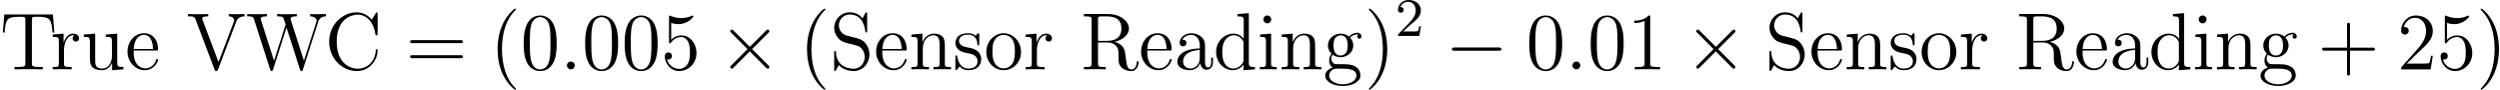
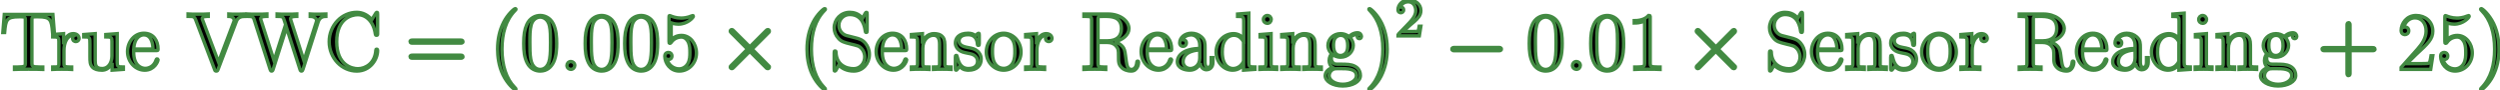
<svg xmlns="http://www.w3.org/2000/svg" xmlns:xlink="http://www.w3.org/1999/xlink" height="16.546pt" version="1.1" viewBox="59.83 102.398 461.123 16.546" width="461.123pt">
  <defs>
-     <path d="M3.885 2.905C3.885 2.869 3.885 2.845 3.682 2.642C2.487 1.435 1.817 -0.538 1.817 -2.977C1.817 -5.296 2.379 -7.293 3.766 -8.703C3.885 -8.811 3.885 -8.835 3.885 -8.871C3.885 -8.942 3.826 -8.966 3.778 -8.966C3.622 -8.966 2.642 -8.106 2.056 -6.934C1.447 -5.727 1.172 -4.447 1.172 -2.977C1.172 -1.913 1.339 -0.49 1.961 0.789C2.666 2.224 3.646 3.001 3.778 3.001C3.826 3.001 3.885 2.977 3.885 2.905Z" id="g3-40" />
-     <path d="M3.371 -2.977C3.371 -3.885 3.252 -5.368 2.582 -6.755C1.877 -8.189 0.897 -8.966 0.765 -8.966C0.717 -8.966 0.658 -8.942 0.658 -8.871C0.658 -8.835 0.658 -8.811 0.861 -8.608C2.056 -7.4 2.726 -5.428 2.726 -2.989C2.726 -0.669 2.164 1.327 0.777 2.738C0.658 2.845 0.658 2.869 0.658 2.905C0.658 2.977 0.717 3.001 0.765 3.001C0.921 3.001 1.901 2.14 2.487 0.968C3.096 -0.251 3.371 -1.542 3.371 -2.977Z" id="g3-41" />
-     <path d="M4.77 -2.762H8.07C8.237 -2.762 8.452 -2.762 8.452 -2.977C8.452 -3.204 8.249 -3.204 8.07 -3.204H4.77V-6.504C4.77 -6.671 4.77 -6.886 4.555 -6.886C4.328 -6.886 4.328 -6.683 4.328 -6.504V-3.204H1.028C0.861 -3.204 0.646 -3.204 0.646 -2.989C0.646 -2.762 0.849 -2.762 1.028 -2.762H4.328V0.538C4.328 0.705 4.328 0.921 4.543 0.921C4.77 0.921 4.77 0.717 4.77 0.538V-2.762Z" id="g3-43" />
-     <path d="M5.356 -3.826C5.356 -4.818 5.296 -5.786 4.866 -6.695C4.376 -7.687 3.515 -7.95 2.929 -7.95C2.236 -7.95 1.387 -7.603 0.944 -6.611C0.61 -5.858 0.49 -5.117 0.49 -3.826C0.49 -2.666 0.574 -1.793 1.004 -0.944C1.47 -0.036 2.295 0.251 2.917 0.251C3.957 0.251 4.555 -0.371 4.902 -1.064C5.332 -1.961 5.356 -3.132 5.356 -3.826ZM2.917 0.012C2.534 0.012 1.757 -0.203 1.53 -1.506C1.399 -2.224 1.399 -3.132 1.399 -3.969C1.399 -4.949 1.399 -5.834 1.59 -6.539C1.793 -7.34 2.403 -7.711 2.917 -7.711C3.371 -7.711 4.065 -7.436 4.292 -6.408C4.447 -5.727 4.447 -4.782 4.447 -3.969C4.447 -3.168 4.447 -2.26 4.316 -1.53C4.089 -0.215 3.335 0.012 2.917 0.012Z" id="g3-48" />
-     <path d="M3.443 -7.663C3.443 -7.938 3.443 -7.95 3.204 -7.95C2.917 -7.627 2.319 -7.185 1.088 -7.185V-6.838C1.363 -6.838 1.961 -6.838 2.618 -7.149V-0.921C2.618 -0.49 2.582 -0.347 1.53 -0.347H1.16V0C1.482 -0.024 2.642 -0.024 3.037 -0.024S4.579 -0.024 4.902 0V-0.347H4.531C3.479 -0.347 3.443 -0.49 3.443 -0.921V-7.663Z" id="g3-49" />
-     <path d="M5.26 -2.008H4.997C4.961 -1.805 4.866 -1.148 4.746 -0.956C4.663 -0.849 3.981 -0.849 3.622 -0.849H1.411C1.734 -1.124 2.463 -1.889 2.774 -2.176C4.591 -3.85 5.26 -4.471 5.26 -5.655C5.26 -7.03 4.172 -7.95 2.786 -7.95S0.586 -6.767 0.586 -5.738C0.586 -5.129 1.112 -5.129 1.148 -5.129C1.399 -5.129 1.71 -5.308 1.71 -5.691C1.71 -6.025 1.482 -6.253 1.148 -6.253C1.04 -6.253 1.016 -6.253 0.98 -6.241C1.207 -7.054 1.853 -7.603 2.63 -7.603C3.646 -7.603 4.268 -6.755 4.268 -5.655C4.268 -4.639 3.682 -3.754 3.001 -2.989L0.586 -0.287V0H4.949L5.26 -2.008Z" id="g3-50" />
-     <path d="M1.53 -6.85C2.044 -6.683 2.463 -6.671 2.594 -6.671C3.945 -6.671 4.806 -7.663 4.806 -7.831C4.806 -7.878 4.782 -7.938 4.71 -7.938C4.686 -7.938 4.663 -7.938 4.555 -7.89C3.885 -7.603 3.312 -7.568 3.001 -7.568C2.212 -7.568 1.65 -7.807 1.423 -7.902C1.339 -7.938 1.315 -7.938 1.303 -7.938C1.207 -7.938 1.207 -7.867 1.207 -7.675V-4.125C1.207 -3.909 1.207 -3.838 1.351 -3.838C1.411 -3.838 1.423 -3.85 1.542 -3.993C1.877 -4.483 2.439 -4.77 3.037 -4.77C3.67 -4.77 3.981 -4.184 4.077 -3.981C4.28 -3.515 4.292 -2.929 4.292 -2.475S4.292 -1.339 3.957 -0.801C3.694 -0.371 3.228 -0.072 2.702 -0.072C1.913 -0.072 1.136 -0.61 0.921 -1.482C0.98 -1.459 1.052 -1.447 1.112 -1.447C1.315 -1.447 1.638 -1.566 1.638 -1.973C1.638 -2.307 1.411 -2.499 1.112 -2.499C0.897 -2.499 0.586 -2.391 0.586 -1.925C0.586 -0.909 1.399 0.251 2.726 0.251C4.077 0.251 5.26 -0.885 5.26 -2.403C5.26 -3.826 4.304 -5.009 3.049 -5.009C2.367 -5.009 1.841 -4.71 1.53 -4.376V-6.85Z" id="g3-53" />
-     <path d="M8.07 -3.873C8.237 -3.873 8.452 -3.873 8.452 -4.089C8.452 -4.316 8.249 -4.316 8.07 -4.316H1.028C0.861 -4.316 0.646 -4.316 0.646 -4.101C0.646 -3.873 0.849 -3.873 1.028 -3.873H8.07ZM8.07 -1.65C8.237 -1.65 8.452 -1.65 8.452 -1.865C8.452 -2.092 8.249 -2.092 8.07 -2.092H1.028C0.861 -2.092 0.646 -2.092 0.646 -1.877C0.646 -1.65 0.849 -1.65 1.028 -1.65H8.07Z" id="g3-61" />
-     <path d="M7.795 -8.141C7.795 -8.357 7.795 -8.416 7.675 -8.416C7.603 -8.416 7.592 -8.393 7.52 -8.273L6.934 -7.329C6.396 -7.998 5.583 -8.416 4.722 -8.416C2.534 -8.416 0.646 -6.528 0.646 -4.089C0.646 -1.614 2.558 0.251 4.722 0.251C6.683 0.251 7.795 -1.459 7.795 -2.774C7.795 -2.905 7.795 -2.977 7.663 -2.977C7.544 -2.977 7.532 -2.917 7.532 -2.833C7.424 -0.933 6.037 -0.096 4.878 -0.096C4.041 -0.096 1.757 -0.598 1.757 -4.089C1.757 -7.544 4.005 -8.07 4.866 -8.07C6.121 -8.07 7.221 -7.006 7.46 -5.212C7.484 -5.069 7.484 -5.033 7.627 -5.033C7.795 -5.033 7.795 -5.069 7.795 -5.308V-8.141Z" id="g3-67" />
-     <path d="M5.045 -4.065C6.229 -4.34 7.149 -5.093 7.149 -6.013C7.149 -7.173 5.798 -8.165 4.077 -8.165H0.502V-7.819H0.741C1.602 -7.819 1.638 -7.699 1.638 -7.257V-0.909C1.638 -0.466 1.602 -0.347 0.741 -0.347H0.502V0C0.777 -0.024 1.757 -0.024 2.104 -0.024S3.443 -0.024 3.718 0V-0.347H3.479C2.618 -0.347 2.582 -0.466 2.582 -0.909V-3.969H3.969C4.435 -3.969 4.878 -3.838 5.2 -3.503C5.607 -3.049 5.607 -2.798 5.607 -1.973C5.607 -1.028 5.607 -0.717 6.133 -0.203C6.312 -0.024 6.814 0.251 7.484 0.251C8.416 0.251 8.572 -0.789 8.572 -1.04C8.572 -1.112 8.572 -1.219 8.44 -1.219C8.321 -1.219 8.321 -1.148 8.309 -1.028C8.249 -0.311 7.902 0.012 7.52 0.012C6.97 0.012 6.85 -0.55 6.755 -1.184C6.743 -1.267 6.671 -1.781 6.635 -2.08C6.551 -2.678 6.504 -3.061 6.145 -3.431C6.013 -3.563 5.703 -3.885 5.045 -4.065ZM3.921 -4.208H2.582V-7.34C2.582 -7.615 2.582 -7.759 2.833 -7.807C2.941 -7.819 3.3 -7.819 3.539 -7.819C4.507 -7.819 6.037 -7.819 6.037 -6.013C6.037 -4.973 5.475 -4.208 3.921 -4.208Z" id="g3-82" />
-     <path d="M2.487 -4.985C1.877 -5.141 1.339 -5.738 1.339 -6.504C1.339 -7.34 2.008 -8.094 2.941 -8.094C4.902 -8.094 5.165 -6.157 5.236 -5.643C5.26 -5.499 5.26 -5.452 5.38 -5.452C5.511 -5.452 5.511 -5.511 5.511 -5.727V-8.141C5.511 -8.357 5.511 -8.416 5.392 -8.416C5.356 -8.416 5.308 -8.416 5.224 -8.261L4.83 -7.532C4.256 -8.273 3.467 -8.416 2.941 -8.416C1.614 -8.416 0.646 -7.352 0.646 -6.133C0.646 -5.559 0.849 -5.033 1.291 -4.555C1.71 -4.089 2.128 -3.981 2.977 -3.766C3.395 -3.67 4.053 -3.503 4.22 -3.431C4.782 -3.156 5.153 -2.511 5.153 -1.841C5.153 -0.944 4.519 -0.096 3.527 -0.096C2.989 -0.096 2.248 -0.227 1.662 -0.741C0.968 -1.363 0.921 -2.224 0.909 -2.618C0.897 -2.714 0.801 -2.714 0.777 -2.714C0.646 -2.714 0.646 -2.654 0.646 -2.439V-0.024C0.646 0.191 0.646 0.251 0.765 0.251C0.837 0.251 0.849 0.227 0.933 0.084C0.98 -0.012 1.231 -0.454 1.327 -0.634C1.757 -0.155 2.511 0.251 3.539 0.251C4.878 0.251 5.846 -0.885 5.846 -2.2C5.846 -2.929 5.571 -3.467 5.248 -3.862C4.806 -4.399 4.268 -4.531 3.802 -4.651L2.487 -4.985Z" id="g3-83" />
-     <path d="M7.807 -8.106H0.634L0.418 -5.44H0.681C0.849 -7.329 0.956 -7.759 2.845 -7.759C3.061 -7.759 3.395 -7.759 3.491 -7.735C3.73 -7.699 3.742 -7.556 3.742 -7.281V-0.921C3.742 -0.514 3.742 -0.347 2.57 -0.347H2.14V0C2.523 -0.024 3.754 -0.024 4.22 -0.024S5.93 -0.024 6.312 0V-0.347H5.882C4.71 -0.347 4.71 -0.514 4.71 -0.921V-7.281C4.71 -7.58 4.734 -7.687 4.926 -7.735C5.021 -7.759 5.368 -7.759 5.595 -7.759C7.484 -7.759 7.592 -7.329 7.759 -5.44H8.022L7.807 -8.106Z" id="g3-84" />
-     <path d="M7.305 -6.982C7.412 -7.281 7.615 -7.807 8.548 -7.819V-8.165C7.938 -8.141 7.914 -8.141 7.448 -8.141C7.125 -8.141 6.528 -8.141 6.229 -8.165V-7.819C6.838 -7.807 7.018 -7.472 7.018 -7.233C7.018 -7.161 7.018 -7.137 6.946 -6.97L4.71 -1.076L2.355 -7.293C2.295 -7.424 2.295 -7.448 2.295 -7.472C2.295 -7.819 2.893 -7.819 3.192 -7.819V-8.165C2.905 -8.141 1.997 -8.141 1.65 -8.141C1.315 -8.141 0.502 -8.141 0.215 -8.165V-7.819C0.956 -7.819 1.148 -7.819 1.327 -7.34L4.125 0.024C4.184 0.191 4.208 0.251 4.376 0.251S4.555 0.215 4.639 0.012L7.305 -6.982Z" id="g3-86" />
-     <path d="M10.676 -6.994C10.867 -7.568 11.214 -7.807 11.812 -7.819V-8.165C11.298 -8.141 11.274 -8.141 10.748 -8.141C10.437 -8.141 9.791 -8.141 9.504 -8.165V-7.819C10.234 -7.807 10.449 -7.424 10.449 -7.185C10.449 -7.125 10.413 -7.03 10.389 -6.946L8.572 -1.279L6.635 -7.293C6.623 -7.329 6.599 -7.424 6.599 -7.46C6.599 -7.819 7.233 -7.819 7.52 -7.819V-8.165C7.233 -8.141 6.348 -8.141 6.001 -8.141S4.926 -8.141 4.615 -8.165V-7.819C5.248 -7.819 5.416 -7.783 5.547 -7.568C5.631 -7.412 5.715 -7.042 5.87 -6.611L4.16 -1.279L2.248 -7.233C2.188 -7.4 2.188 -7.424 2.188 -7.46C2.188 -7.819 2.798 -7.819 3.108 -7.819V-8.165C2.833 -8.141 1.925 -8.141 1.59 -8.141C1.243 -8.141 0.514 -8.141 0.203 -8.165V-7.819C0.849 -7.819 1.076 -7.819 1.219 -7.364L3.587 0.024C3.646 0.203 3.694 0.251 3.802 0.251C3.897 0.251 3.957 0.215 4.017 0.036L6.001 -6.169L7.998 0.036C8.058 0.215 8.118 0.251 8.213 0.251C8.321 0.251 8.369 0.203 8.428 0.024L10.676 -6.994Z" id="g3-87" />
-     <path d="M4.615 -3.192C4.615 -3.838 4.615 -4.316 4.089 -4.782C3.67 -5.165 3.132 -5.332 2.606 -5.332C1.626 -5.332 0.873 -4.686 0.873 -3.909C0.873 -3.563 1.1 -3.395 1.375 -3.395C1.662 -3.395 1.865 -3.599 1.865 -3.885C1.865 -4.376 1.435 -4.376 1.255 -4.376C1.53 -4.878 2.104 -5.093 2.582 -5.093C3.132 -5.093 3.838 -4.639 3.838 -3.563V-3.084C1.435 -3.049 0.526 -2.044 0.526 -1.124C0.526 -0.179 1.626 0.12 2.355 0.12C3.144 0.12 3.682 -0.359 3.909 -0.933C3.957 -0.371 4.328 0.06 4.842 0.06C5.093 0.06 5.786 -0.108 5.786 -1.064V-1.734H5.523V-1.064C5.523 -0.383 5.236 -0.287 5.069 -0.287C4.615 -0.287 4.615 -0.921 4.615 -1.1V-3.192ZM3.838 -1.686C3.838 -0.514 2.965 -0.12 2.451 -0.12C1.865 -0.12 1.375 -0.55 1.375 -1.124C1.375 -2.702 3.407 -2.845 3.838 -2.869V-1.686Z" id="g3-97" />
-     <path d="M3.587 -8.165V-7.819C4.399 -7.819 4.495 -7.735 4.495 -7.149V-4.507C4.244 -4.854 3.73 -5.272 3.001 -5.272C1.614 -5.272 0.418 -4.101 0.418 -2.57C0.418 -1.052 1.554 0.12 2.869 0.12C3.778 0.12 4.304 -0.478 4.471 -0.705V0.12L6.157 0V-0.347C5.344 -0.347 5.248 -0.43 5.248 -1.016V-8.297L3.587 -8.165ZM4.471 -1.399C4.471 -1.184 4.471 -1.148 4.304 -0.885C4.017 -0.466 3.527 -0.12 2.929 -0.12C2.618 -0.12 1.327 -0.239 1.327 -2.558C1.327 -3.419 1.47 -3.897 1.734 -4.292C1.973 -4.663 2.451 -5.033 3.049 -5.033C3.79 -5.033 4.208 -4.495 4.328 -4.304C4.471 -4.101 4.471 -4.077 4.471 -3.862V-1.399Z" id="g3-100" />
-     <path d="M4.579 -2.774C4.842 -2.774 4.866 -2.774 4.866 -3.001C4.866 -4.208 4.22 -5.332 2.774 -5.332C1.411 -5.332 0.359 -4.101 0.359 -2.618C0.359 -1.04 1.578 0.12 2.905 0.12C4.328 0.12 4.866 -1.172 4.866 -1.423C4.866 -1.494 4.806 -1.542 4.734 -1.542C4.639 -1.542 4.615 -1.482 4.591 -1.423C4.28 -0.418 3.479 -0.143 2.977 -0.143S1.267 -0.478 1.267 -2.546V-2.774H4.579ZM1.279 -3.001C1.375 -4.878 2.427 -5.093 2.762 -5.093C4.041 -5.093 4.113 -3.407 4.125 -3.001H1.279Z" id="g3-101" />
-     <path d="M1.423 -2.164C1.985 -1.793 2.463 -1.793 2.594 -1.793C3.67 -1.793 4.471 -2.606 4.471 -3.527C4.471 -3.85 4.376 -4.304 3.993 -4.686C4.459 -5.165 5.021 -5.165 5.081 -5.165C5.129 -5.165 5.189 -5.165 5.236 -5.141C5.117 -5.093 5.057 -4.973 5.057 -4.842C5.057 -4.674 5.177 -4.531 5.368 -4.531C5.464 -4.531 5.679 -4.591 5.679 -4.854C5.679 -5.069 5.511 -5.404 5.093 -5.404C4.471 -5.404 4.005 -5.021 3.838 -4.842C3.479 -5.117 3.061 -5.272 2.606 -5.272C1.53 -5.272 0.729 -4.459 0.729 -3.539C0.729 -2.857 1.148 -2.415 1.267 -2.307C1.124 -2.128 0.909 -1.781 0.909 -1.315C0.909 -0.622 1.327 -0.323 1.423 -0.263C0.873 -0.108 0.323 0.323 0.323 0.944C0.323 1.769 1.447 2.451 2.917 2.451C4.34 2.451 5.523 1.817 5.523 0.921C5.523 0.622 5.44 -0.084 4.722 -0.454C4.113 -0.765 3.515 -0.765 2.487 -0.765C1.757 -0.765 1.674 -0.765 1.459 -0.992C1.339 -1.112 1.231 -1.339 1.231 -1.59C1.231 -1.793 1.303 -1.997 1.423 -2.164ZM2.606 -2.044C1.554 -2.044 1.554 -3.252 1.554 -3.527C1.554 -3.742 1.554 -4.232 1.757 -4.555C1.985 -4.902 2.343 -5.021 2.594 -5.021C3.646 -5.021 3.646 -3.814 3.646 -3.539C3.646 -3.324 3.646 -2.833 3.443 -2.511C3.216 -2.164 2.857 -2.044 2.606 -2.044ZM2.929 2.2C1.781 2.2 0.909 1.614 0.909 0.933C0.909 0.837 0.933 0.371 1.387 0.06C1.65 -0.108 1.757 -0.108 2.594 -0.108C3.587 -0.108 4.937 -0.108 4.937 0.933C4.937 1.638 4.029 2.2 2.929 2.2Z" id="g3-103" />
-     <path d="M2.08 -7.364C2.08 -7.675 1.829 -7.95 1.494 -7.95C1.184 -7.95 0.921 -7.699 0.921 -7.376C0.921 -7.018 1.207 -6.791 1.494 -6.791C1.865 -6.791 2.08 -7.101 2.08 -7.364ZM0.43 -5.141V-4.794C1.196 -4.794 1.303 -4.722 1.303 -4.136V-0.885C1.303 -0.347 1.172 -0.347 0.395 -0.347V0C0.729 -0.024 1.303 -0.024 1.65 -0.024C1.781 -0.024 2.475 -0.024 2.881 0V-0.347C2.104 -0.347 2.056 -0.406 2.056 -0.873V-5.272L0.43 -5.141Z" id="g3-105" />
-     <path d="M5.32 -2.905C5.32 -4.017 5.32 -4.352 5.045 -4.734C4.698 -5.2 4.136 -5.272 3.73 -5.272C2.57 -5.272 2.116 -4.28 2.02 -4.041H2.008V-5.272L0.383 -5.141V-4.794C1.196 -4.794 1.291 -4.71 1.291 -4.125V-0.885C1.291 -0.347 1.16 -0.347 0.383 -0.347V0C0.693 -0.024 1.339 -0.024 1.674 -0.024C2.02 -0.024 2.666 -0.024 2.977 0V-0.347C2.212 -0.347 2.068 -0.347 2.068 -0.885V-3.108C2.068 -4.364 2.893 -5.033 3.634 -5.033S4.543 -4.423 4.543 -3.694V-0.885C4.543 -0.347 4.411 -0.347 3.634 -0.347V0C3.945 -0.024 4.591 -0.024 4.926 -0.024C5.272 -0.024 5.918 -0.024 6.229 0V-0.347C5.631 -0.347 5.332 -0.347 5.32 -0.705V-2.905Z" id="g3-110" />
-     <path d="M5.487 -2.558C5.487 -4.101 4.316 -5.332 2.929 -5.332C1.494 -5.332 0.359 -4.065 0.359 -2.558C0.359 -1.028 1.554 0.12 2.917 0.12C4.328 0.12 5.487 -1.052 5.487 -2.558ZM2.929 -0.143C2.487 -0.143 1.949 -0.335 1.602 -0.921C1.279 -1.459 1.267 -2.164 1.267 -2.666C1.267 -3.12 1.267 -3.85 1.638 -4.388C1.973 -4.902 2.499 -5.093 2.917 -5.093C3.383 -5.093 3.885 -4.878 4.208 -4.411C4.579 -3.862 4.579 -3.108 4.579 -2.666C4.579 -2.248 4.579 -1.506 4.268 -0.944C3.933 -0.371 3.383 -0.143 2.929 -0.143Z" id="g3-111" />
-     <path d="M1.997 -2.786C1.997 -3.945 2.475 -5.033 3.395 -5.033C3.491 -5.033 3.515 -5.033 3.563 -5.021C3.467 -4.973 3.276 -4.902 3.276 -4.579C3.276 -4.232 3.551 -4.101 3.742 -4.101C3.981 -4.101 4.22 -4.256 4.22 -4.579C4.22 -4.937 3.897 -5.272 3.383 -5.272C2.367 -5.272 2.02 -4.172 1.949 -3.945H1.937V-5.272L0.335 -5.141V-4.794C1.148 -4.794 1.243 -4.71 1.243 -4.125V-0.885C1.243 -0.347 1.112 -0.347 0.335 -0.347V0C0.669 -0.024 1.327 -0.024 1.686 -0.024C2.008 -0.024 2.857 -0.024 3.132 0V-0.347H2.893C2.02 -0.347 1.997 -0.478 1.997 -0.909V-2.786Z" id="g3-114" />
-     <path d="M3.921 -5.057C3.921 -5.272 3.921 -5.332 3.802 -5.332C3.706 -5.332 3.479 -5.069 3.395 -4.961C3.025 -5.26 2.654 -5.332 2.271 -5.332C0.825 -5.332 0.395 -4.543 0.395 -3.885C0.395 -3.754 0.395 -3.335 0.849 -2.917C1.231 -2.582 1.638 -2.499 2.188 -2.391C2.845 -2.26 3.001 -2.224 3.3 -1.985C3.515 -1.805 3.67 -1.542 3.67 -1.207C3.67 -0.693 3.371 -0.12 2.319 -0.12C1.53 -0.12 0.956 -0.574 0.693 -1.769C0.646 -1.985 0.646 -1.997 0.634 -2.008C0.61 -2.056 0.562 -2.056 0.526 -2.056C0.395 -2.056 0.395 -1.997 0.395 -1.781V-0.155C0.395 0.06 0.395 0.12 0.514 0.12C0.574 0.12 0.586 0.108 0.789 -0.143C0.849 -0.227 0.849 -0.251 1.028 -0.442C1.482 0.12 2.128 0.12 2.331 0.12C3.587 0.12 4.208 -0.574 4.208 -1.518C4.208 -2.164 3.814 -2.546 3.706 -2.654C3.276 -3.025 2.953 -3.096 2.164 -3.24C1.805 -3.312 0.933 -3.479 0.933 -4.196C0.933 -4.567 1.184 -5.117 2.26 -5.117C3.563 -5.117 3.634 -4.005 3.658 -3.634C3.67 -3.539 3.754 -3.539 3.79 -3.539C3.921 -3.539 3.921 -3.599 3.921 -3.814V-5.057Z" id="g3-115" />
-     <path d="M3.634 -5.141V-4.794C4.447 -4.794 4.543 -4.71 4.543 -4.125V-1.985C4.543 -0.968 4.005 -0.12 3.108 -0.12C2.128 -0.12 2.068 -0.681 2.068 -1.315V-5.272L0.383 -5.141V-4.794C1.291 -4.794 1.291 -4.758 1.291 -3.694V-1.901C1.291 -1.16 1.291 -0.729 1.65 -0.335C1.937 -0.024 2.427 0.12 3.037 0.12C3.24 0.12 3.622 0.12 4.029 -0.227C4.376 -0.502 4.567 -0.956 4.567 -0.956V0.12L6.229 0V-0.347C5.416 -0.347 5.32 -0.43 5.32 -1.016V-5.272L3.634 -5.141Z" id="g3-117" />
-     <path d="M7.878 -2.75C8.082 -2.75 8.297 -2.75 8.297 -2.989S8.082 -3.228 7.878 -3.228H1.411C1.207 -3.228 0.992 -3.228 0.992 -2.989S1.207 -2.75 1.411 -2.75H7.878Z" id="g0-0" />
-     <path d="M4.651 -3.324L2.26 -5.703C2.116 -5.846 2.092 -5.87 1.997 -5.87C1.877 -5.87 1.757 -5.762 1.757 -5.631C1.757 -5.547 1.781 -5.523 1.913 -5.392L4.304 -2.989L1.913 -0.586C1.781 -0.454 1.757 -0.43 1.757 -0.347C1.757 -0.215 1.877 -0.108 1.997 -0.108C2.092 -0.108 2.116 -0.132 2.26 -0.275L4.639 -2.654L7.113 -0.179C7.137 -0.167 7.221 -0.108 7.293 -0.108C7.436 -0.108 7.532 -0.215 7.532 -0.347C7.532 -0.371 7.532 -0.418 7.496 -0.478C7.484 -0.502 5.583 -2.379 4.985 -2.989L7.173 -5.177C7.233 -5.248 7.412 -5.404 7.472 -5.475C7.484 -5.499 7.532 -5.547 7.532 -5.631C7.532 -5.762 7.436 -5.87 7.293 -5.87C7.197 -5.87 7.149 -5.822 7.018 -5.691L4.651 -3.324Z" id="g0-2" />
-     <path d="M2.248 -1.626C2.375 -1.745 2.71 -2.008 2.837 -2.12C3.332 -2.574 3.802 -3.013 3.802 -3.738C3.802 -4.686 3.005 -5.3 2.008 -5.3C1.052 -5.3 0.422 -4.575 0.422 -3.865C0.422 -3.475 0.733 -3.419 0.845 -3.419C1.012 -3.419 1.259 -3.539 1.259 -3.842C1.259 -4.256 0.861 -4.256 0.765 -4.256C0.996 -4.838 1.53 -5.037 1.921 -5.037C2.662 -5.037 3.045 -4.407 3.045 -3.738C3.045 -2.909 2.463 -2.303 1.522 -1.339L0.518 -0.303C0.422 -0.215 0.422 -0.199 0.422 0H3.571L3.802 -1.427H3.555C3.531 -1.267 3.467 -0.869 3.371 -0.717C3.324 -0.654 2.718 -0.654 2.59 -0.654H1.172L2.248 -1.626Z" id="g2-50" />
-     <path d="M2.2 -0.574C2.2 -0.921 1.913 -1.16 1.626 -1.16C1.279 -1.16 1.04 -0.873 1.04 -0.586C1.04 -0.239 1.327 0 1.614 0C1.961 0 2.2 -0.287 2.2 -0.574Z" id="g1-58" />
+     <path stroke="#428A42" stroke-width="0.5" d="M3.885 2.905C3.885 2.869 3.885 2.845 3.682 2.642C2.487 1.435 1.817 -0.538 1.817 -2.977C1.817 -5.296 2.379 -7.293 3.766 -8.703C3.885 -8.811 3.885 -8.835 3.885 -8.871C3.885 -8.942 3.826 -8.966 3.778 -8.966C3.622 -8.966 2.642 -8.106 2.056 -6.934C1.447 -5.727 1.172 -4.447 1.172 -2.977C1.172 -1.913 1.339 -0.49 1.961 0.789C2.666 2.224 3.646 3.001 3.778 3.001C3.826 3.001 3.885 2.977 3.885 2.905Z" id="g3-40" />
+     <path stroke="#428A42" stroke-width="0.5" d="M3.371 -2.977C3.371 -3.885 3.252 -5.368 2.582 -6.755C1.877 -8.189 0.897 -8.966 0.765 -8.966C0.717 -8.966 0.658 -8.942 0.658 -8.871C0.658 -8.835 0.658 -8.811 0.861 -8.608C2.056 -7.4 2.726 -5.428 2.726 -2.989C2.726 -0.669 2.164 1.327 0.777 2.738C0.658 2.845 0.658 2.869 0.658 2.905C0.658 2.977 0.717 3.001 0.765 3.001C0.921 3.001 1.901 2.14 2.487 0.968C3.096 -0.251 3.371 -1.542 3.371 -2.977Z" id="g3-41" />
+     <path stroke="#428A42" stroke-width="0.5" d="M4.77 -2.762H8.07C8.237 -2.762 8.452 -2.762 8.452 -2.977C8.452 -3.204 8.249 -3.204 8.07 -3.204H4.77V-6.504C4.77 -6.671 4.77 -6.886 4.555 -6.886C4.328 -6.886 4.328 -6.683 4.328 -6.504V-3.204H1.028C0.861 -3.204 0.646 -3.204 0.646 -2.989C0.646 -2.762 0.849 -2.762 1.028 -2.762H4.328V0.538C4.328 0.705 4.328 0.921 4.543 0.921C4.77 0.921 4.77 0.717 4.77 0.538V-2.762Z" id="g3-43" />
+     <path stroke="#428A42" stroke-width="0.5" d="M5.356 -3.826C5.356 -4.818 5.296 -5.786 4.866 -6.695C4.376 -7.687 3.515 -7.95 2.929 -7.95C2.236 -7.95 1.387 -7.603 0.944 -6.611C0.61 -5.858 0.49 -5.117 0.49 -3.826C0.49 -2.666 0.574 -1.793 1.004 -0.944C1.47 -0.036 2.295 0.251 2.917 0.251C3.957 0.251 4.555 -0.371 4.902 -1.064C5.332 -1.961 5.356 -3.132 5.356 -3.826ZM2.917 0.012C2.534 0.012 1.757 -0.203 1.53 -1.506C1.399 -2.224 1.399 -3.132 1.399 -3.969C1.399 -4.949 1.399 -5.834 1.59 -6.539C1.793 -7.34 2.403 -7.711 2.917 -7.711C3.371 -7.711 4.065 -7.436 4.292 -6.408C4.447 -5.727 4.447 -4.782 4.447 -3.969C4.447 -3.168 4.447 -2.26 4.316 -1.53C4.089 -0.215 3.335 0.012 2.917 0.012Z" id="g3-48" />
+     <path stroke="#428A42" stroke-width="0.5" d="M3.443 -7.663C3.443 -7.938 3.443 -7.95 3.204 -7.95C2.917 -7.627 2.319 -7.185 1.088 -7.185V-6.838C1.363 -6.838 1.961 -6.838 2.618 -7.149V-0.921C2.618 -0.49 2.582 -0.347 1.53 -0.347H1.16V0C1.482 -0.024 2.642 -0.024 3.037 -0.024S4.579 -0.024 4.902 0V-0.347H4.531C3.479 -0.347 3.443 -0.49 3.443 -0.921V-7.663Z" id="g3-49" />
+     <path stroke="#428A42" stroke-width="0.5" d="M5.26 -2.008H4.997C4.961 -1.805 4.866 -1.148 4.746 -0.956C4.663 -0.849 3.981 -0.849 3.622 -0.849H1.411C1.734 -1.124 2.463 -1.889 2.774 -2.176C4.591 -3.85 5.26 -4.471 5.26 -5.655C5.26 -7.03 4.172 -7.95 2.786 -7.95S0.586 -6.767 0.586 -5.738C0.586 -5.129 1.112 -5.129 1.148 -5.129C1.399 -5.129 1.71 -5.308 1.71 -5.691C1.71 -6.025 1.482 -6.253 1.148 -6.253C1.04 -6.253 1.016 -6.253 0.98 -6.241C1.207 -7.054 1.853 -7.603 2.63 -7.603C3.646 -7.603 4.268 -6.755 4.268 -5.655C4.268 -4.639 3.682 -3.754 3.001 -2.989L0.586 -0.287V0H4.949L5.26 -2.008Z" id="g3-50" />
+     <path stroke="#428A42" stroke-width="0.5" d="M1.53 -6.85C2.044 -6.683 2.463 -6.671 2.594 -6.671C3.945 -6.671 4.806 -7.663 4.806 -7.831C4.806 -7.878 4.782 -7.938 4.71 -7.938C4.686 -7.938 4.663 -7.938 4.555 -7.89C3.885 -7.603 3.312 -7.568 3.001 -7.568C2.212 -7.568 1.65 -7.807 1.423 -7.902C1.339 -7.938 1.315 -7.938 1.303 -7.938C1.207 -7.938 1.207 -7.867 1.207 -7.675V-4.125C1.207 -3.909 1.207 -3.838 1.351 -3.838C1.411 -3.838 1.423 -3.85 1.542 -3.993C1.877 -4.483 2.439 -4.77 3.037 -4.77C3.67 -4.77 3.981 -4.184 4.077 -3.981C4.28 -3.515 4.292 -2.929 4.292 -2.475S4.292 -1.339 3.957 -0.801C3.694 -0.371 3.228 -0.072 2.702 -0.072C1.913 -0.072 1.136 -0.61 0.921 -1.482C0.98 -1.459 1.052 -1.447 1.112 -1.447C1.315 -1.447 1.638 -1.566 1.638 -1.973C1.638 -2.307 1.411 -2.499 1.112 -2.499C0.897 -2.499 0.586 -2.391 0.586 -1.925C0.586 -0.909 1.399 0.251 2.726 0.251C4.077 0.251 5.26 -0.885 5.26 -2.403C5.26 -3.826 4.304 -5.009 3.049 -5.009C2.367 -5.009 1.841 -4.71 1.53 -4.376V-6.85Z" id="g3-53" />
+     <path stroke="#428A42" stroke-width="0.5" d="M8.07 -3.873C8.237 -3.873 8.452 -3.873 8.452 -4.089C8.452 -4.316 8.249 -4.316 8.07 -4.316H1.028C0.861 -4.316 0.646 -4.316 0.646 -4.101C0.646 -3.873 0.849 -3.873 1.028 -3.873H8.07ZM8.07 -1.65C8.237 -1.65 8.452 -1.65 8.452 -1.865C8.452 -2.092 8.249 -2.092 8.07 -2.092H1.028C0.861 -2.092 0.646 -2.092 0.646 -1.877C0.646 -1.65 0.849 -1.65 1.028 -1.65H8.07Z" id="g3-61" />
+     <path stroke="#428A42" stroke-width="0.5" d="M7.795 -8.141C7.795 -8.357 7.795 -8.416 7.675 -8.416C7.603 -8.416 7.592 -8.393 7.52 -8.273L6.934 -7.329C6.396 -7.998 5.583 -8.416 4.722 -8.416C2.534 -8.416 0.646 -6.528 0.646 -4.089C0.646 -1.614 2.558 0.251 4.722 0.251C6.683 0.251 7.795 -1.459 7.795 -2.774C7.795 -2.905 7.795 -2.977 7.663 -2.977C7.544 -2.977 7.532 -2.917 7.532 -2.833C7.424 -0.933 6.037 -0.096 4.878 -0.096C4.041 -0.096 1.757 -0.598 1.757 -4.089C1.757 -7.544 4.005 -8.07 4.866 -8.07C6.121 -8.07 7.221 -7.006 7.46 -5.212C7.484 -5.069 7.484 -5.033 7.627 -5.033C7.795 -5.033 7.795 -5.069 7.795 -5.308V-8.141Z" id="g3-67" />
+     <path stroke="#428A42" stroke-width="0.5" d="M5.045 -4.065C6.229 -4.34 7.149 -5.093 7.149 -6.013C7.149 -7.173 5.798 -8.165 4.077 -8.165H0.502V-7.819H0.741C1.602 -7.819 1.638 -7.699 1.638 -7.257V-0.909C1.638 -0.466 1.602 -0.347 0.741 -0.347H0.502V0C0.777 -0.024 1.757 -0.024 2.104 -0.024S3.443 -0.024 3.718 0V-0.347H3.479C2.618 -0.347 2.582 -0.466 2.582 -0.909V-3.969H3.969C4.435 -3.969 4.878 -3.838 5.2 -3.503C5.607 -3.049 5.607 -2.798 5.607 -1.973C5.607 -1.028 5.607 -0.717 6.133 -0.203C6.312 -0.024 6.814 0.251 7.484 0.251C8.416 0.251 8.572 -0.789 8.572 -1.04C8.572 -1.112 8.572 -1.219 8.44 -1.219C8.321 -1.219 8.321 -1.148 8.309 -1.028C8.249 -0.311 7.902 0.012 7.52 0.012C6.97 0.012 6.85 -0.55 6.755 -1.184C6.743 -1.267 6.671 -1.781 6.635 -2.08C6.551 -2.678 6.504 -3.061 6.145 -3.431C6.013 -3.563 5.703 -3.885 5.045 -4.065ZM3.921 -4.208H2.582V-7.34C2.582 -7.615 2.582 -7.759 2.833 -7.807C2.941 -7.819 3.3 -7.819 3.539 -7.819C4.507 -7.819 6.037 -7.819 6.037 -6.013C6.037 -4.973 5.475 -4.208 3.921 -4.208Z" id="g3-82" />
+     <path stroke="#428A42" stroke-width="0.5" d="M2.487 -4.985C1.877 -5.141 1.339 -5.738 1.339 -6.504C1.339 -7.34 2.008 -8.094 2.941 -8.094C4.902 -8.094 5.165 -6.157 5.236 -5.643C5.26 -5.499 5.26 -5.452 5.38 -5.452C5.511 -5.452 5.511 -5.511 5.511 -5.727V-8.141C5.511 -8.357 5.511 -8.416 5.392 -8.416C5.356 -8.416 5.308 -8.416 5.224 -8.261L4.83 -7.532C4.256 -8.273 3.467 -8.416 2.941 -8.416C1.614 -8.416 0.646 -7.352 0.646 -6.133C0.646 -5.559 0.849 -5.033 1.291 -4.555C1.71 -4.089 2.128 -3.981 2.977 -3.766C3.395 -3.67 4.053 -3.503 4.22 -3.431C4.782 -3.156 5.153 -2.511 5.153 -1.841C5.153 -0.944 4.519 -0.096 3.527 -0.096C2.989 -0.096 2.248 -0.227 1.662 -0.741C0.968 -1.363 0.921 -2.224 0.909 -2.618C0.897 -2.714 0.801 -2.714 0.777 -2.714C0.646 -2.714 0.646 -2.654 0.646 -2.439V-0.024C0.646 0.191 0.646 0.251 0.765 0.251C0.837 0.251 0.849 0.227 0.933 0.084C0.98 -0.012 1.231 -0.454 1.327 -0.634C1.757 -0.155 2.511 0.251 3.539 0.251C4.878 0.251 5.846 -0.885 5.846 -2.2C5.846 -2.929 5.571 -3.467 5.248 -3.862C4.806 -4.399 4.268 -4.531 3.802 -4.651L2.487 -4.985Z" id="g3-83" />
+     <path stroke="#428A42" stroke-width="0.5" d="M7.807 -8.106H0.634L0.418 -5.44H0.681C0.849 -7.329 0.956 -7.759 2.845 -7.759C3.061 -7.759 3.395 -7.759 3.491 -7.735C3.73 -7.699 3.742 -7.556 3.742 -7.281V-0.921C3.742 -0.514 3.742 -0.347 2.57 -0.347H2.14V0C2.523 -0.024 3.754 -0.024 4.22 -0.024S5.93 -0.024 6.312 0V-0.347H5.882C4.71 -0.347 4.71 -0.514 4.71 -0.921V-7.281C4.71 -7.58 4.734 -7.687 4.926 -7.735C5.021 -7.759 5.368 -7.759 5.595 -7.759C7.484 -7.759 7.592 -7.329 7.759 -5.44H8.022L7.807 -8.106Z" id="g3-84" />
+     <path stroke="#428A42" stroke-width="0.5" d="M7.305 -6.982C7.412 -7.281 7.615 -7.807 8.548 -7.819V-8.165C7.938 -8.141 7.914 -8.141 7.448 -8.141C7.125 -8.141 6.528 -8.141 6.229 -8.165V-7.819C6.838 -7.807 7.018 -7.472 7.018 -7.233C7.018 -7.161 7.018 -7.137 6.946 -6.97L4.71 -1.076L2.355 -7.293C2.295 -7.424 2.295 -7.448 2.295 -7.472C2.295 -7.819 2.893 -7.819 3.192 -7.819V-8.165C2.905 -8.141 1.997 -8.141 1.65 -8.141C1.315 -8.141 0.502 -8.141 0.215 -8.165V-7.819C0.956 -7.819 1.148 -7.819 1.327 -7.34L4.125 0.024C4.184 0.191 4.208 0.251 4.376 0.251S4.555 0.215 4.639 0.012L7.305 -6.982Z" id="g3-86" />
+     <path stroke="#428A42" stroke-width="0.5" d="M10.676 -6.994C10.867 -7.568 11.214 -7.807 11.812 -7.819V-8.165C11.298 -8.141 11.274 -8.141 10.748 -8.141C10.437 -8.141 9.791 -8.141 9.504 -8.165V-7.819C10.234 -7.807 10.449 -7.424 10.449 -7.185C10.449 -7.125 10.413 -7.03 10.389 -6.946L8.572 -1.279L6.635 -7.293C6.623 -7.329 6.599 -7.424 6.599 -7.46C6.599 -7.819 7.233 -7.819 7.52 -7.819V-8.165C7.233 -8.141 6.348 -8.141 6.001 -8.141S4.926 -8.141 4.615 -8.165V-7.819C5.248 -7.819 5.416 -7.783 5.547 -7.568C5.631 -7.412 5.715 -7.042 5.87 -6.611L4.16 -1.279L2.248 -7.233C2.188 -7.4 2.188 -7.424 2.188 -7.46C2.188 -7.819 2.798 -7.819 3.108 -7.819V-8.165C2.833 -8.141 1.925 -8.141 1.59 -8.141C1.243 -8.141 0.514 -8.141 0.203 -8.165V-7.819C0.849 -7.819 1.076 -7.819 1.219 -7.364L3.587 0.024C3.646 0.203 3.694 0.251 3.802 0.251C3.897 0.251 3.957 0.215 4.017 0.036L6.001 -6.169L7.998 0.036C8.058 0.215 8.118 0.251 8.213 0.251C8.321 0.251 8.369 0.203 8.428 0.024L10.676 -6.994Z" id="g3-87" />
+     <path stroke="#428A42" stroke-width="0.5" d="M4.615 -3.192C4.615 -3.838 4.615 -4.316 4.089 -4.782C3.67 -5.165 3.132 -5.332 2.606 -5.332C1.626 -5.332 0.873 -4.686 0.873 -3.909C0.873 -3.563 1.1 -3.395 1.375 -3.395C1.662 -3.395 1.865 -3.599 1.865 -3.885C1.865 -4.376 1.435 -4.376 1.255 -4.376C1.53 -4.878 2.104 -5.093 2.582 -5.093C3.132 -5.093 3.838 -4.639 3.838 -3.563V-3.084C1.435 -3.049 0.526 -2.044 0.526 -1.124C0.526 -0.179 1.626 0.12 2.355 0.12C3.144 0.12 3.682 -0.359 3.909 -0.933C3.957 -0.371 4.328 0.06 4.842 0.06C5.093 0.06 5.786 -0.108 5.786 -1.064V-1.734H5.523V-1.064C5.523 -0.383 5.236 -0.287 5.069 -0.287C4.615 -0.287 4.615 -0.921 4.615 -1.1V-3.192ZM3.838 -1.686C3.838 -0.514 2.965 -0.12 2.451 -0.12C1.865 -0.12 1.375 -0.55 1.375 -1.124C1.375 -2.702 3.407 -2.845 3.838 -2.869V-1.686Z" id="g3-97" />
+     <path stroke="#428A42" stroke-width="0.5" d="M3.587 -8.165V-7.819C4.399 -7.819 4.495 -7.735 4.495 -7.149V-4.507C4.244 -4.854 3.73 -5.272 3.001 -5.272C1.614 -5.272 0.418 -4.101 0.418 -2.57C0.418 -1.052 1.554 0.12 2.869 0.12C3.778 0.12 4.304 -0.478 4.471 -0.705V0.12L6.157 0V-0.347C5.344 -0.347 5.248 -0.43 5.248 -1.016V-8.297L3.587 -8.165ZM4.471 -1.399C4.471 -1.184 4.471 -1.148 4.304 -0.885C4.017 -0.466 3.527 -0.12 2.929 -0.12C2.618 -0.12 1.327 -0.239 1.327 -2.558C1.327 -3.419 1.47 -3.897 1.734 -4.292C1.973 -4.663 2.451 -5.033 3.049 -5.033C3.79 -5.033 4.208 -4.495 4.328 -4.304C4.471 -4.101 4.471 -4.077 4.471 -3.862V-1.399Z" id="g3-100" />
+     <path stroke="#428A42" stroke-width="0.5" d="M4.579 -2.774C4.842 -2.774 4.866 -2.774 4.866 -3.001C4.866 -4.208 4.22 -5.332 2.774 -5.332C1.411 -5.332 0.359 -4.101 0.359 -2.618C0.359 -1.04 1.578 0.12 2.905 0.12C4.328 0.12 4.866 -1.172 4.866 -1.423C4.866 -1.494 4.806 -1.542 4.734 -1.542C4.639 -1.542 4.615 -1.482 4.591 -1.423C4.28 -0.418 3.479 -0.143 2.977 -0.143S1.267 -0.478 1.267 -2.546V-2.774H4.579ZM1.279 -3.001C1.375 -4.878 2.427 -5.093 2.762 -5.093C4.041 -5.093 4.113 -3.407 4.125 -3.001H1.279Z" id="g3-101" />
+     <path stroke="#428A42" stroke-width="0.5" d="M1.423 -2.164C1.985 -1.793 2.463 -1.793 2.594 -1.793C3.67 -1.793 4.471 -2.606 4.471 -3.527C4.471 -3.85 4.376 -4.304 3.993 -4.686C4.459 -5.165 5.021 -5.165 5.081 -5.165C5.129 -5.165 5.189 -5.165 5.236 -5.141C5.117 -5.093 5.057 -4.973 5.057 -4.842C5.057 -4.674 5.177 -4.531 5.368 -4.531C5.464 -4.531 5.679 -4.591 5.679 -4.854C5.679 -5.069 5.511 -5.404 5.093 -5.404C4.471 -5.404 4.005 -5.021 3.838 -4.842C3.479 -5.117 3.061 -5.272 2.606 -5.272C1.53 -5.272 0.729 -4.459 0.729 -3.539C0.729 -2.857 1.148 -2.415 1.267 -2.307C1.124 -2.128 0.909 -1.781 0.909 -1.315C0.909 -0.622 1.327 -0.323 1.423 -0.263C0.873 -0.108 0.323 0.323 0.323 0.944C0.323 1.769 1.447 2.451 2.917 2.451C4.34 2.451 5.523 1.817 5.523 0.921C5.523 0.622 5.44 -0.084 4.722 -0.454C4.113 -0.765 3.515 -0.765 2.487 -0.765C1.757 -0.765 1.674 -0.765 1.459 -0.992C1.339 -1.112 1.231 -1.339 1.231 -1.59C1.231 -1.793 1.303 -1.997 1.423 -2.164ZM2.606 -2.044C1.554 -2.044 1.554 -3.252 1.554 -3.527C1.554 -3.742 1.554 -4.232 1.757 -4.555C1.985 -4.902 2.343 -5.021 2.594 -5.021C3.646 -5.021 3.646 -3.814 3.646 -3.539C3.646 -3.324 3.646 -2.833 3.443 -2.511C3.216 -2.164 2.857 -2.044 2.606 -2.044ZM2.929 2.2C1.781 2.2 0.909 1.614 0.909 0.933C0.909 0.837 0.933 0.371 1.387 0.06C1.65 -0.108 1.757 -0.108 2.594 -0.108C3.587 -0.108 4.937 -0.108 4.937 0.933C4.937 1.638 4.029 2.2 2.929 2.2Z" id="g3-103" />
+     <path stroke="#428A42" stroke-width="0.5" d="M2.08 -7.364C2.08 -7.675 1.829 -7.95 1.494 -7.95C1.184 -7.95 0.921 -7.699 0.921 -7.376C0.921 -7.018 1.207 -6.791 1.494 -6.791C1.865 -6.791 2.08 -7.101 2.08 -7.364ZM0.43 -5.141V-4.794C1.196 -4.794 1.303 -4.722 1.303 -4.136V-0.885C1.303 -0.347 1.172 -0.347 0.395 -0.347V0C0.729 -0.024 1.303 -0.024 1.65 -0.024C1.781 -0.024 2.475 -0.024 2.881 0V-0.347C2.104 -0.347 2.056 -0.406 2.056 -0.873V-5.272L0.43 -5.141Z" id="g3-105" />
+     <path stroke="#428A42" stroke-width="0.5" d="M5.32 -2.905C5.32 -4.017 5.32 -4.352 5.045 -4.734C4.698 -5.2 4.136 -5.272 3.73 -5.272C2.57 -5.272 2.116 -4.28 2.02 -4.041H2.008V-5.272L0.383 -5.141V-4.794C1.196 -4.794 1.291 -4.71 1.291 -4.125V-0.885C1.291 -0.347 1.16 -0.347 0.383 -0.347V0C0.693 -0.024 1.339 -0.024 1.674 -0.024C2.02 -0.024 2.666 -0.024 2.977 0V-0.347C2.212 -0.347 2.068 -0.347 2.068 -0.885V-3.108C2.068 -4.364 2.893 -5.033 3.634 -5.033S4.543 -4.423 4.543 -3.694V-0.885C4.543 -0.347 4.411 -0.347 3.634 -0.347V0C3.945 -0.024 4.591 -0.024 4.926 -0.024C5.272 -0.024 5.918 -0.024 6.229 0V-0.347C5.631 -0.347 5.332 -0.347 5.32 -0.705V-2.905Z" id="g3-110" />
+     <path stroke="#428A42" stroke-width="0.5" d="M5.487 -2.558C5.487 -4.101 4.316 -5.332 2.929 -5.332C1.494 -5.332 0.359 -4.065 0.359 -2.558C0.359 -1.028 1.554 0.12 2.917 0.12C4.328 0.12 5.487 -1.052 5.487 -2.558ZM2.929 -0.143C2.487 -0.143 1.949 -0.335 1.602 -0.921C1.279 -1.459 1.267 -2.164 1.267 -2.666C1.267 -3.12 1.267 -3.85 1.638 -4.388C1.973 -4.902 2.499 -5.093 2.917 -5.093C3.383 -5.093 3.885 -4.878 4.208 -4.411C4.579 -3.862 4.579 -3.108 4.579 -2.666C4.579 -2.248 4.579 -1.506 4.268 -0.944C3.933 -0.371 3.383 -0.143 2.929 -0.143Z" id="g3-111" />
+     <path stroke="#428A42" stroke-width="0.5" d="M1.997 -2.786C1.997 -3.945 2.475 -5.033 3.395 -5.033C3.491 -5.033 3.515 -5.033 3.563 -5.021C3.467 -4.973 3.276 -4.902 3.276 -4.579C3.276 -4.232 3.551 -4.101 3.742 -4.101C3.981 -4.101 4.22 -4.256 4.22 -4.579C4.22 -4.937 3.897 -5.272 3.383 -5.272C2.367 -5.272 2.02 -4.172 1.949 -3.945H1.937V-5.272L0.335 -5.141V-4.794C1.148 -4.794 1.243 -4.71 1.243 -4.125V-0.885C1.243 -0.347 1.112 -0.347 0.335 -0.347V0C0.669 -0.024 1.327 -0.024 1.686 -0.024C2.008 -0.024 2.857 -0.024 3.132 0V-0.347H2.893C2.02 -0.347 1.997 -0.478 1.997 -0.909V-2.786Z" id="g3-114" />
+     <path stroke="#428A42" stroke-width="0.5" d="M3.921 -5.057C3.921 -5.272 3.921 -5.332 3.802 -5.332C3.706 -5.332 3.479 -5.069 3.395 -4.961C3.025 -5.26 2.654 -5.332 2.271 -5.332C0.825 -5.332 0.395 -4.543 0.395 -3.885C0.395 -3.754 0.395 -3.335 0.849 -2.917C1.231 -2.582 1.638 -2.499 2.188 -2.391C2.845 -2.26 3.001 -2.224 3.3 -1.985C3.515 -1.805 3.67 -1.542 3.67 -1.207C3.67 -0.693 3.371 -0.12 2.319 -0.12C1.53 -0.12 0.956 -0.574 0.693 -1.769C0.646 -1.985 0.646 -1.997 0.634 -2.008C0.61 -2.056 0.562 -2.056 0.526 -2.056C0.395 -2.056 0.395 -1.997 0.395 -1.781V-0.155C0.395 0.06 0.395 0.12 0.514 0.12C0.574 0.12 0.586 0.108 0.789 -0.143C0.849 -0.227 0.849 -0.251 1.028 -0.442C1.482 0.12 2.128 0.12 2.331 0.12C3.587 0.12 4.208 -0.574 4.208 -1.518C4.208 -2.164 3.814 -2.546 3.706 -2.654C3.276 -3.025 2.953 -3.096 2.164 -3.24C1.805 -3.312 0.933 -3.479 0.933 -4.196C0.933 -4.567 1.184 -5.117 2.26 -5.117C3.563 -5.117 3.634 -4.005 3.658 -3.634C3.67 -3.539 3.754 -3.539 3.79 -3.539C3.921 -3.539 3.921 -3.599 3.921 -3.814V-5.057Z" id="g3-115" />
+     <path stroke="#428A42" stroke-width="0.5" d="M3.634 -5.141V-4.794C4.447 -4.794 4.543 -4.71 4.543 -4.125V-1.985C4.543 -0.968 4.005 -0.12 3.108 -0.12C2.128 -0.12 2.068 -0.681 2.068 -1.315V-5.272L0.383 -5.141V-4.794C1.291 -4.794 1.291 -4.758 1.291 -3.694V-1.901C1.291 -1.16 1.291 -0.729 1.65 -0.335C1.937 -0.024 2.427 0.12 3.037 0.12C3.24 0.12 3.622 0.12 4.029 -0.227C4.376 -0.502 4.567 -0.956 4.567 -0.956V0.12L6.229 0V-0.347C5.416 -0.347 5.32 -0.43 5.32 -1.016V-5.272L3.634 -5.141Z" id="g3-117" />
+     <path stroke="#428A42" stroke-width="0.5" d="M7.878 -2.75C8.082 -2.75 8.297 -2.75 8.297 -2.989S8.082 -3.228 7.878 -3.228H1.411C1.207 -3.228 0.992 -3.228 0.992 -2.989S1.207 -2.75 1.411 -2.75H7.878Z" id="g0-0" />
+     <path stroke="#428A42" stroke-width="0.5" d="M4.651 -3.324L2.26 -5.703C2.116 -5.846 2.092 -5.87 1.997 -5.87C1.877 -5.87 1.757 -5.762 1.757 -5.631C1.757 -5.547 1.781 -5.523 1.913 -5.392L4.304 -2.989L1.913 -0.586C1.781 -0.454 1.757 -0.43 1.757 -0.347C1.757 -0.215 1.877 -0.108 1.997 -0.108C2.092 -0.108 2.116 -0.132 2.26 -0.275L4.639 -2.654L7.113 -0.179C7.137 -0.167 7.221 -0.108 7.293 -0.108C7.436 -0.108 7.532 -0.215 7.532 -0.347C7.532 -0.371 7.532 -0.418 7.496 -0.478C7.484 -0.502 5.583 -2.379 4.985 -2.989L7.173 -5.177C7.233 -5.248 7.412 -5.404 7.472 -5.475C7.484 -5.499 7.532 -5.547 7.532 -5.631C7.532 -5.762 7.436 -5.87 7.293 -5.87C7.197 -5.87 7.149 -5.822 7.018 -5.691L4.651 -3.324Z" id="g0-2" />
+     <path stroke="#428A42" stroke-width="0.5" d="M2.248 -1.626C2.375 -1.745 2.71 -2.008 2.837 -2.12C3.332 -2.574 3.802 -3.013 3.802 -3.738C3.802 -4.686 3.005 -5.3 2.008 -5.3C1.052 -5.3 0.422 -4.575 0.422 -3.865C0.422 -3.475 0.733 -3.419 0.845 -3.419C1.012 -3.419 1.259 -3.539 1.259 -3.842C1.259 -4.256 0.861 -4.256 0.765 -4.256C0.996 -4.838 1.53 -5.037 1.921 -5.037C2.662 -5.037 3.045 -4.407 3.045 -3.738C3.045 -2.909 2.463 -2.303 1.522 -1.339L0.518 -0.303C0.422 -0.215 0.422 -0.199 0.422 0H3.571L3.802 -1.427H3.555C3.531 -1.267 3.467 -0.869 3.371 -0.717C3.324 -0.654 2.718 -0.654 2.59 -0.654H1.172L2.248 -1.626Z" id="g2-50" />
+     <path stroke="#428A42" stroke-width="0.5" d="M2.2 -0.574C2.2 -0.921 1.913 -1.16 1.626 -1.16C1.279 -1.16 1.04 -0.873 1.04 -0.586C1.04 -0.239 1.327 0 1.614 0C1.961 0 2.2 -0.287 2.2 -0.574Z" id="g1-58" />
  </defs>
  <g id="page1" transform="matrix(1.25 0 0 1.25 0 0)">
    <use x="47.864" xlink:href="#g3-84" y="92.154" />
    <use x="55.311" xlink:href="#g3-114" y="92.154" />
    <use x="59.846" xlink:href="#g3-117" y="92.154" />
    <use x="66.326" xlink:href="#g3-101" y="92.154" />
    <use x="75.411" xlink:href="#g3-86" y="92.154" />
    <use x="84.153" xlink:href="#g3-87" y="92.154" />
    <use x="95.81" xlink:href="#g3-67" y="92.154" />
    <use x="107.755" xlink:href="#g3-61" y="92.154" />
    <use x="120.147" xlink:href="#g3-40" y="92.154" />
    <use x="124.682" xlink:href="#g3-48" y="92.154" />
    <use x="130.513" xlink:href="#g1-58" y="92.154" />
    <use x="133.753" xlink:href="#g3-48" y="92.154" />
    <use x="139.584" xlink:href="#g3-48" y="92.154" />
    <use x="145.415" xlink:href="#g3-53" y="92.154" />
    <use x="153.903" xlink:href="#g0-2" y="92.154" />
    <use x="165.823" xlink:href="#g3-40" y="92.154" />
    <use x="170.359" xlink:href="#g3-83" y="92.154" />
    <use x="176.838" xlink:href="#g3-101" y="92.154" />
    <use x="182.021" xlink:href="#g3-110" y="92.154" />
    <use x="188.5" xlink:href="#g3-115" y="92.154" />
    <use x="193.1" xlink:href="#g3-111" y="92.154" />
    <use x="198.931" xlink:href="#g3-114" y="92.154" />
    <use x="207.368" xlink:href="#g3-82" y="92.154" />
    <use x="215.951" xlink:href="#g3-101" y="92.154" />
    <use x="221.134" xlink:href="#g3-97" y="92.154" />
    <use x="226.965" xlink:href="#g3-100" y="92.154" />
    <use x="233.444" xlink:href="#g3-105" y="92.154" />
    <use x="236.684" xlink:href="#g3-110" y="92.154" />
    <use x="243.163" xlink:href="#g3-103" y="92.154" />
    <use x="249.274" xlink:href="#g3-41" y="92.154" />
    <use x="253.81" xlink:href="#g2-50" y="87.218" />
    <use x="261.199" xlink:href="#g0-0" y="92.154" />
    <use x="273.119" xlink:href="#g3-48" y="92.154" />
    <use x="278.95" xlink:href="#g1-58" y="92.154" />
    <use x="282.19" xlink:href="#g3-48" y="92.154" />
    <use x="288.021" xlink:href="#g3-49" y="92.154" />
    <use x="296.509" xlink:href="#g0-2" y="92.154" />
    <use x="308.429" xlink:href="#g3-83" y="92.154" />
    <use x="314.908" xlink:href="#g3-101" y="92.154" />
    <use x="320.091" xlink:href="#g3-110" y="92.154" />
    <use x="326.57" xlink:href="#g3-115" y="92.154" />
    <use x="331.17" xlink:href="#g3-111" y="92.154" />
    <use x="337.001" xlink:href="#g3-114" y="92.154" />
    <use x="345.439" xlink:href="#g3-82" y="92.154" />
    <use x="354.021" xlink:href="#g3-101" y="92.154" />
    <use x="359.205" xlink:href="#g3-97" y="92.154" />
    <use x="365.036" xlink:href="#g3-100" y="92.154" />
    <use x="371.515" xlink:href="#g3-105" y="92.154" />
    <use x="374.754" xlink:href="#g3-110" y="92.154" />
    <use x="381.233" xlink:href="#g3-103" y="92.154" />
    <use x="390.001" xlink:href="#g3-43" y="92.154" />
    <use x="401.729" xlink:href="#g3-50" y="92.154" />
    <use x="407.56" xlink:href="#g3-53" y="92.154" />
    <use x="413.391" xlink:href="#g3-41" y="92.154" />
  </g>
</svg>
